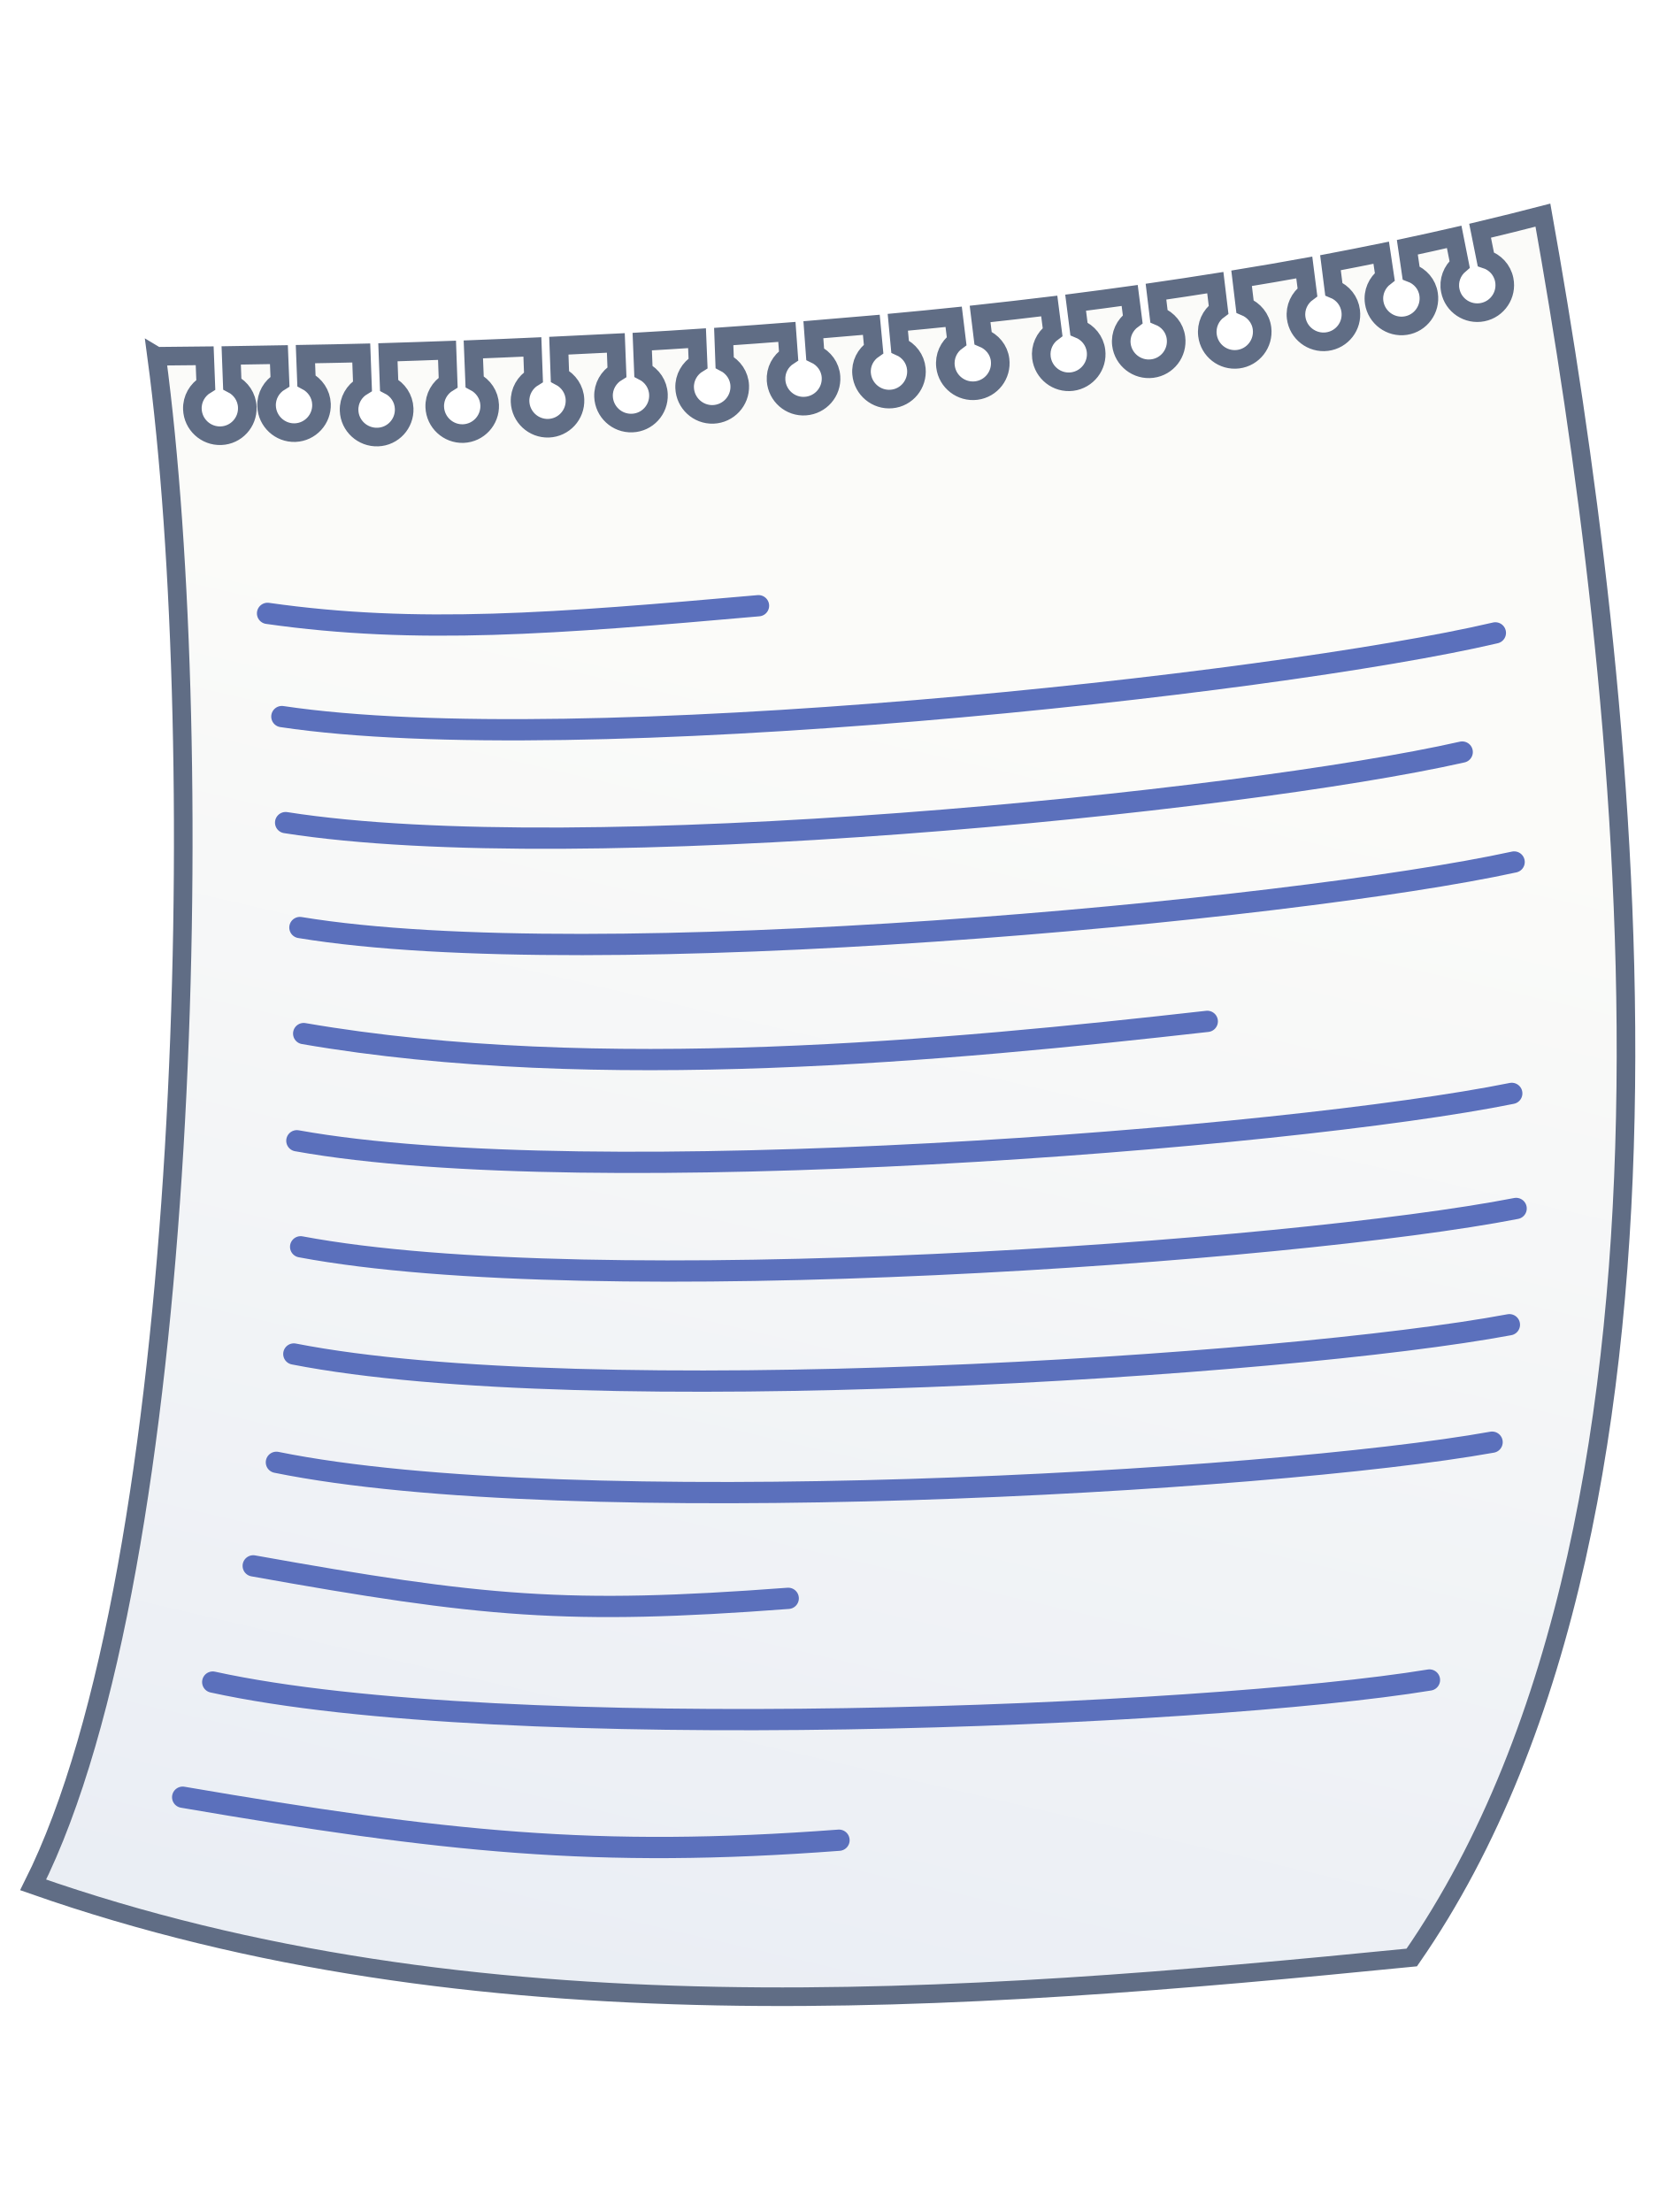
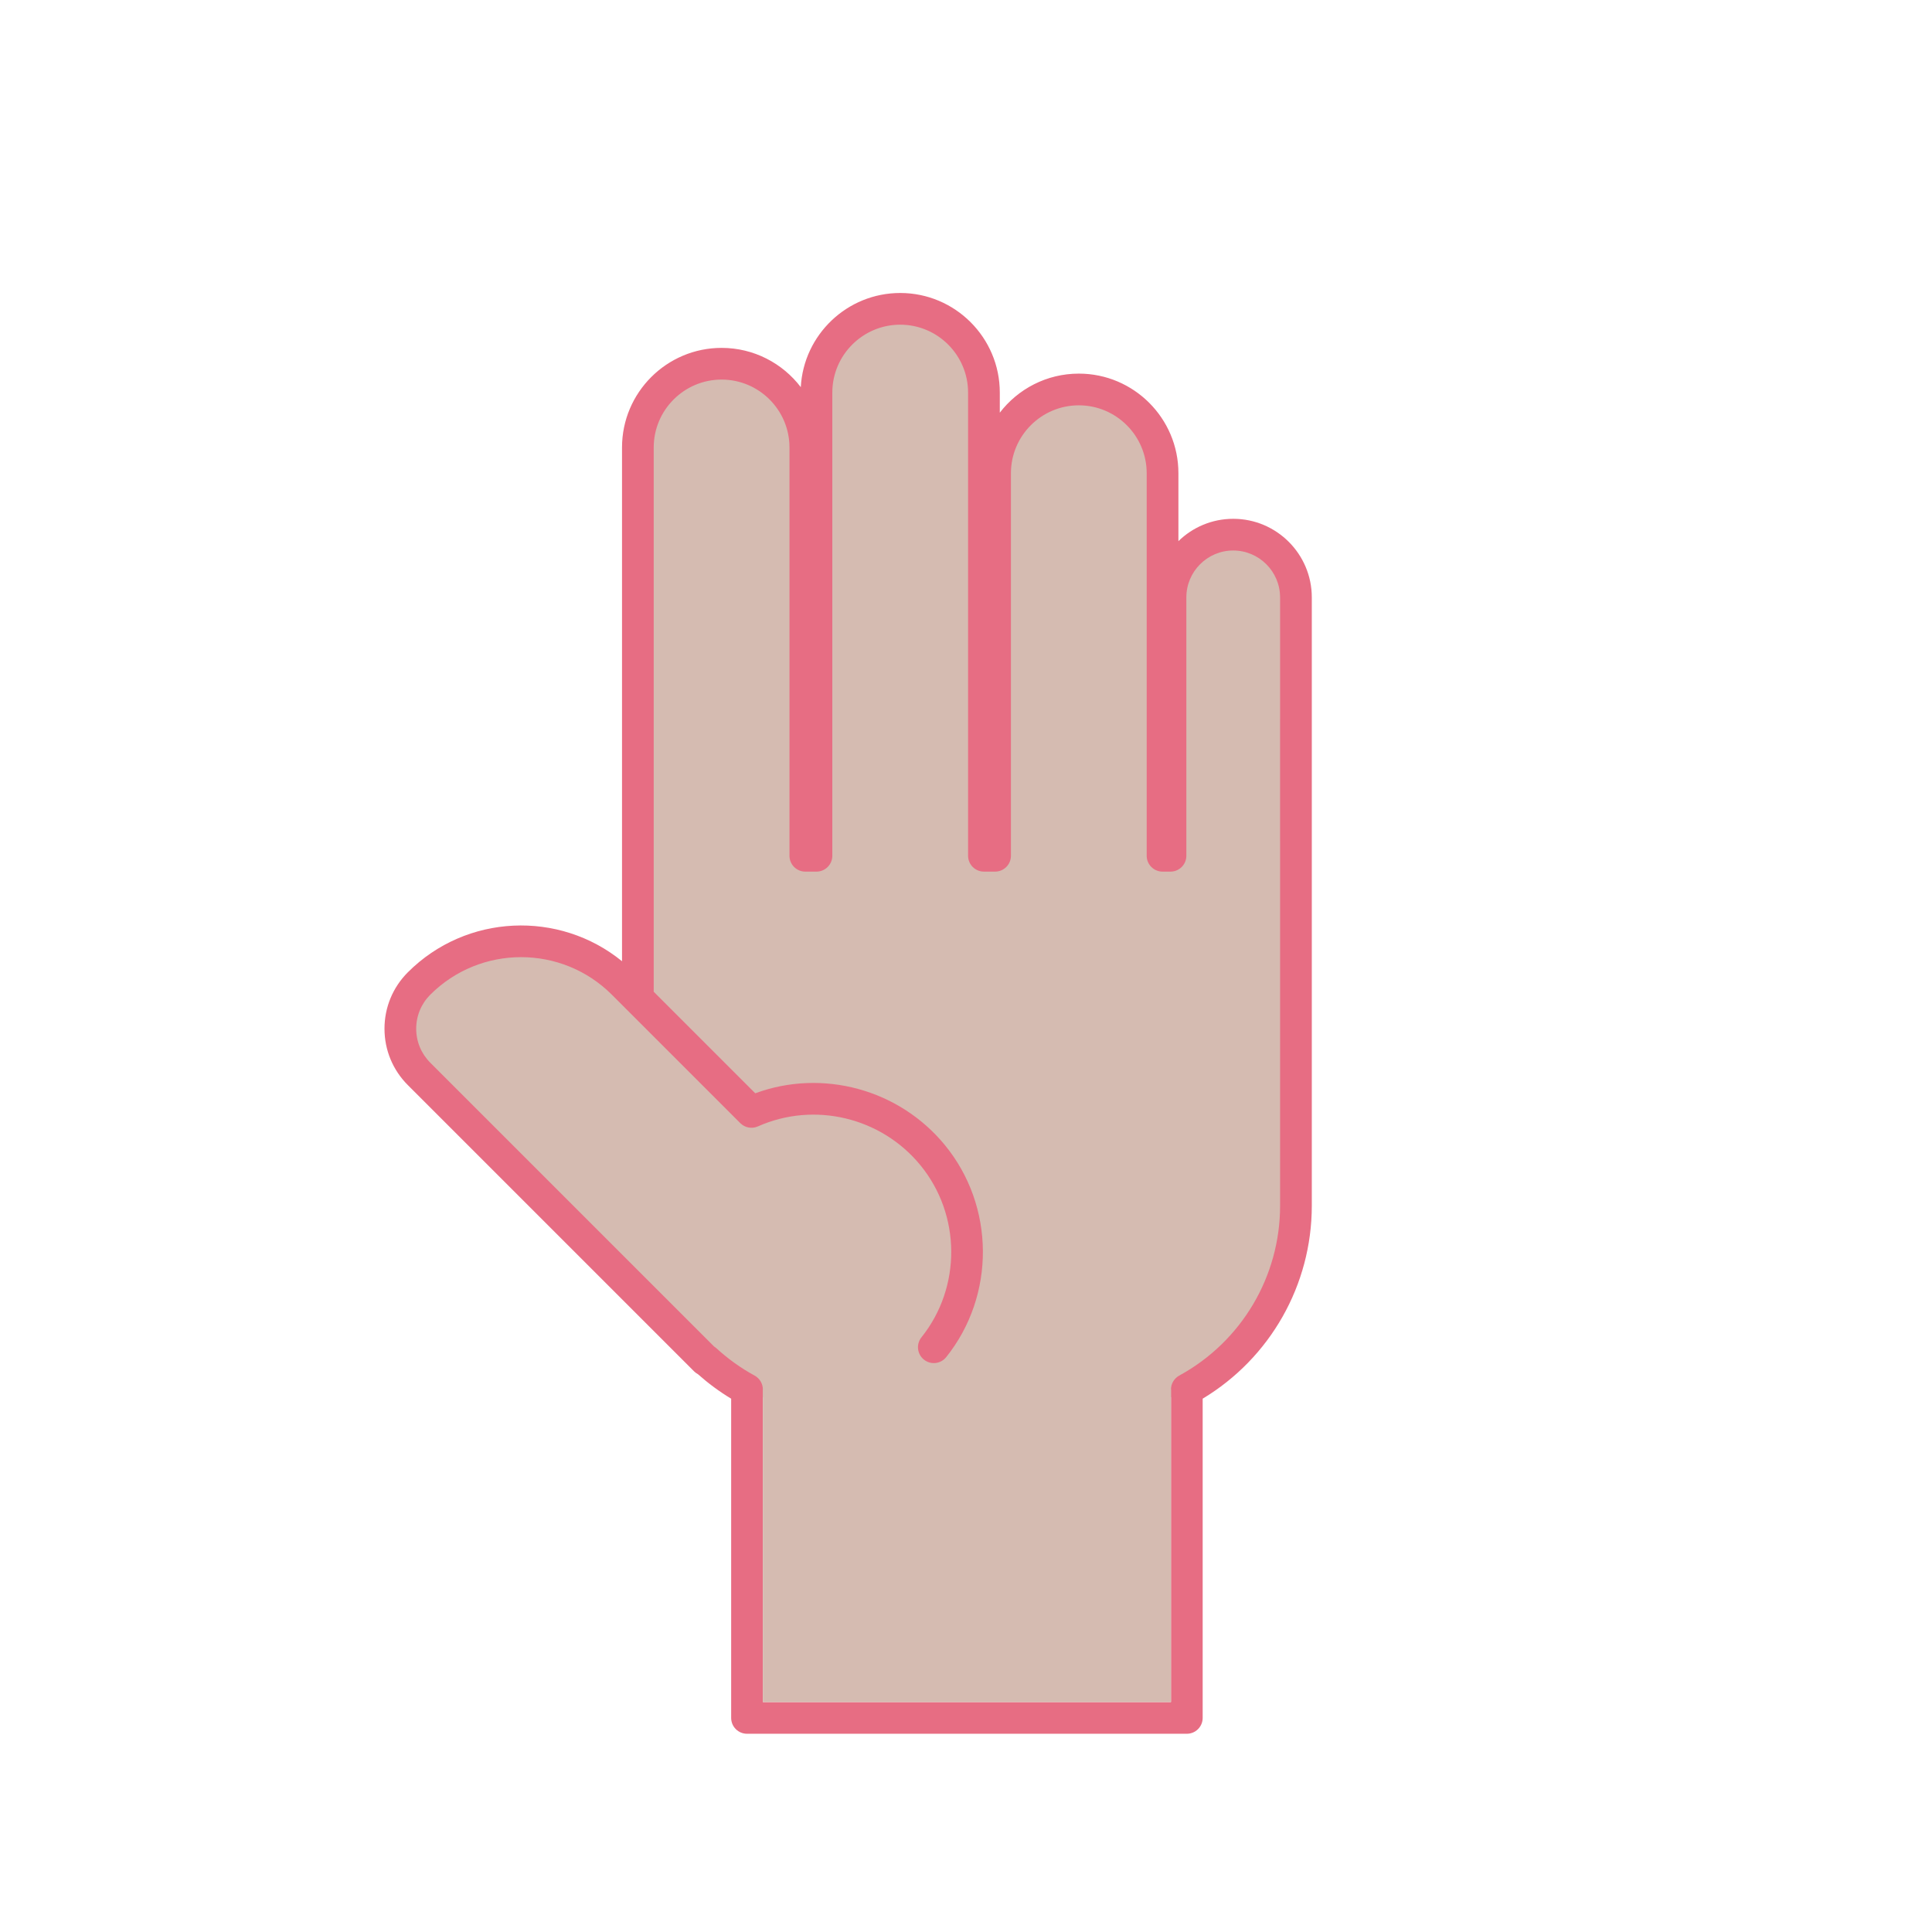
- <svg xmlns="http://www.w3.org/2000/svg" id="svg2" viewBox="0 0 480 640" version="1.0">
-   <defs id="defs4">
-     <linearGradient id="linearGradient7605" y2="815.99" gradientUnits="userSpaceOnUse" x2="847.52" gradientTransform="matrix(.45026 .54856 -.54856 .45026 627.53 -740.65)" y1="566.48" x1="934.39">
-       <stop id="stop5427" style="stop-color:#fbfbf9" offset="0" />
-       <stop id="stop5429" style="stop-color:#e9edf4" offset="1" />
-     </linearGradient>
-   </defs>
-   <g id="g7577" transform="matrix(1.1879 -1.8127 1.8127 1.1879 -743.74 1487.8)">
-     <path id="path9914" style="fill-rule:evenodd;stroke:#606d85;stroke-width:2.484;fill:url(#linearGradient7605)" d="m733.96-45.689c-39.86 34.491-132.7 92.629-179.72 98.071 14.98 60.528 54.41 111.71 92.77 159.25 73.67 1.91 159.22-70.41 204.15-112.85-2.12-1.918-4.23-3.883-6.34-5.874l-2.76 2.722c0.34 1.24 0.03 2.599-0.95 3.563-1.44 1.419-3.77 1.409-5.19-0.039-1.42-1.447-1.41-3.774 0.04-5.196 0.98-0.971 2.37-1.243 3.61-0.873l2.67-2.621c-1.53-1.472-3.07-2.963-4.59-4.47l-2.59 2.298c0.28 1.254-0.07 2.6-1.1 3.516-1.51 1.351-3.84 1.238-5.19-0.275s-1.22-3.851 0.29-5.202c1.04-0.924 2.43-1.126 3.65-0.697l2.42-2.158c-1.62-1.627-3.22-3.272-4.83-4.934l-2.7 2.303c0.25 1.261-0.16 2.599-1.21 3.489-1.54 1.314-3.84 1.133-5.16-0.413-1.31-1.546-1.13-3.877 0.42-5.19 1.06-0.898 2.46-1.059 3.67-0.601l2.53-2.162c-1.95-2.045-3.87-4.122-5.79-6.211l-2.9 2.441c0.24 1.261-0.15 2.616-1.2 3.506-1.55 1.314-3.88 1.13-5.19-0.416s-1.12-3.86 0.43-5.173c1.06-0.898 2.46-1.09 3.67-0.632l2.78-2.342c-1.79-1.975-3.58-3.957-5.35-5.963l-2.51 2.117c0.25 1.261-0.13 2.602-1.18 3.492-1.54 1.314-3.86 1.147-5.17-0.399-1.32-1.546-1.13-3.877 0.41-5.19 1.06-0.898 2.46-1.059 3.67-0.601l2.43-2.077c-1.6-1.824-3.18-3.668-4.76-5.51l-2.68 2.288c0.25 1.261-0.15 2.616-1.2 3.507-1.54 1.313-3.87 1.129-5.19-0.417-1.31-1.545-1.11-3.859 0.43-5.173 1.06-0.897 2.46-1.09 3.68-0.631l2.66-2.275c-2-2.371-3.98-4.749-5.95-7.141l-2.47 2.089c0.24 1.261-0.13 2.602-1.18 3.493-1.55 1.313-3.86 1.146-5.18-0.4-1.31-1.546-1.13-3.877 0.42-5.19 1.06-0.898 2.46-1.09 3.67-0.632l2.49-2.102c-1.58-1.937-3.15-3.893-4.7-5.837l-2.55 2.034c0.21 1.268-0.23 2.592-1.3 3.449-1.59 1.265-3.9 1.031-5.16-0.555-1.27-1.586-1-3.924 0.59-5.189 1.08-0.864 2.47-0.986 3.67-0.49l2.53-2.02c-1.61-2.038-3.2-4.073-4.79-6.112l-2.59 1.983c0.18 1.272-0.28 2.594-1.37 3.425-1.62 1.227-3.92 0.905-5.15-0.711s-0.9-3.919 0.71-5.146c1.11-0.837 2.5-0.934 3.68-0.41l2.54-1.94c-1.73-2.241-3.45-4.483-5.14-6.714l-2.83 2.006c0.14 1.277-0.37 2.586-1.49 3.382-1.66 1.176-3.96 0.787-5.14-0.867-1.17-1.654-0.78-3.955 0.87-5.13 1.13-0.803 2.55-0.858 3.72-0.296l2.73-1.954c-1.48-1.962-2.95-3.92-4.39-5.868l-3.22 2.299c0.14 1.277-0.38 2.586-1.5 3.382-1.65 1.176-3.94 0.804-5.11-0.85-1.18-1.654-0.79-3.955 0.86-5.13 1.13-0.803 2.55-0.857 3.72-0.296l3.17-2.257c-1.51-2.059-3.01-4.126-4.48-6.161l-3.34 2.366c0.13 1.277-0.38 2.586-1.5 3.382-1.65 1.175-3.94 0.803-5.12-0.85-1.17-1.654-0.78-3.955 0.87-5.13 1.13-0.803 2.55-0.857 3.72-0.296l3.3-2.338c-1.55-2.154-3.1-4.291-4.6-6.409l-3.51 2.507c0.13 1.277-0.38 2.586-1.5 3.382-1.65 1.175-3.94 0.803-5.12-0.85-1.17-1.654-0.78-3.955 0.87-5.13 1.13-0.803 2.55-0.858 3.72-0.297l3.52-2.489c-1.53-2.177-3.07-4.324-4.55-6.452l-3.59 2.546c0.14 1.278-0.38 2.586-1.5 3.383-1.65 1.175-3.94 0.803-5.11-0.851-1.18-1.653-0.81-3.972 0.85-5.147 1.13-0.803 2.55-0.858 3.71-0.296l3.61-2.56c-1.43-2.064-2.84-4.145-4.21-6.151l-2.9 2.063c0.13 1.277-0.38 2.585-1.5 3.382-1.65 1.175-3.94 0.803-5.12-0.85-1.17-1.654-0.78-3.956 0.87-5.131 1.13-0.803 2.55-0.857 3.72-0.296l2.93-2.091c-1.21-1.772-2.42-3.551-3.58-5.268l-3.1 2.2c0.14 1.277-0.38 2.586-1.5 3.382-1.65 1.175-3.94 0.804-5.11-0.85-1.18-1.654-0.79-3.955 0.86-5.13 1.13-0.803 2.55-0.858 3.72-0.296l3.15-2.243c-1.21-1.795-2.42-3.607-3.57-5.331z" />
-     <g id="g12295" style="stroke:#5b70bc;stroke-linecap:round;stroke-width:4;fill:none" transform="matrix(.45026 .54856 -.54856 .45026 627.53 -740.65)">
-       <path id="path9966" style="stroke:#5b70bc;stroke-linecap:round;stroke-width:4;fill:none" d="m867.65 555.69c27.58 7 53.59 7.71 91.98 8.45" />
-       <path id="path9968" style="stroke:#5b70bc;stroke-linecap:round;stroke-width:4;fill:none" d="m827.95 775.4c47.93 13.62 76.12 19.78 121.89 21.25" />
-       <path id="path10048" style="stroke:#5b70bc;stroke-linecap:round;stroke-width:4;fill:none" d="m868.25 575.28c54.17 14.16 186.25 14.01 228.65 8.77" />
-       <path id="path10050" style="stroke:#5b70bc;stroke-linecap:round;stroke-width:4;fill:none" d="m866.82 595.19c54.05 14.56 178.98 15.4 221.48 10.48" />
-       <path id="path10052" style="stroke:#5b70bc;stroke-linecap:round;stroke-width:4;fill:none" d="m867.38 615.1c53.94 14.96 185.92 16.78 228.42 12.18" />
-       <path id="path10054" style="stroke:#5b70bc;stroke-linecap:round;stroke-width:4;fill:none" d="m865.95 635.01c53.82 15.36 120.62 16.15 169.25 15.9" />
-       <path id="path10056" style="stroke:#5b70bc;stroke-linecap:round;stroke-width:4;fill:none" d="m862.52 654.92c53.7 15.77 185.58 19.55 228.18 15.59" />
-       <path id="path10058" style="stroke:#5b70bc;stroke-linecap:round;stroke-width:4;fill:none" d="m861.09 674.83c53.58 16.17 185.51 20.94 228.11 17.29" />
-       <path id="path10060" style="stroke:#5b70bc;stroke-linecap:round;stroke-width:4;fill:none" d="m857.66 694.74c53.46 16.57 185.34 22.32 227.94 18.99" />
-       <path id="path10062" style="stroke:#5b70bc;stroke-linecap:round;stroke-width:4;fill:none" d="m852.22 714.65c53.35 16.97 185.18 23.71 227.78 20.7" />
-       <path id="path10064" style="stroke:#5b70bc;stroke-linecap:round;stroke-width:4;fill:none" d="m845.8 733.55c42.11 12.32 57.74 15.5 99.41 16.84" />
-       <path id="path10066" style="stroke:#5b70bc;stroke-linecap:round;stroke-width:4;fill:none" d="m835.89 754.47c53.1 17.77 184.81 26.48 227.61 24.1" />
+ <svg xmlns="http://www.w3.org/2000/svg" width="100%" height="100%" viewBox="0 0 128 128" version="1.1" xml:space="preserve" style="fill-rule:evenodd;clip-rule:evenodd;stroke-linejoin:round;stroke-miterlimit:2;">
+   <rect id="Artboard1" x="0" y="0" width="128" height="128" style="fill:none;" />
+   <g id="Artboard11">
+     <g transform="matrix(0.5,0,0,0.5,-26.4621,-17.5888)">
+       <path d="M224.645,148.571L224.645,114.332C224.645,109.743 220.925,106.022 216.335,106.022C211.745,106.022 208.025,109.742 208.025,114.332L208.025,148.571L206.969,148.571L206.969,97.879C206.969,91.752 202.002,86.784 195.874,86.784C189.746,86.784 184.779,91.751 184.779,97.879L184.779,148.571L183.301,148.571L183.301,87.195C183.301,81.067 178.334,76.1 172.206,76.1C166.079,76.1 161.111,81.067 161.111,87.195L161.111,148.571L159.634,148.571L159.634,94.468C159.634,88.34 154.667,83.373 148.539,83.373C142.411,83.373 137.444,88.34 137.444,94.468L137.444,167.458L135.481,165.495C128.017,158.031 115.916,158.031 108.452,165.495C105.143,168.804 105.143,174.168 108.452,177.477L146.396,215.421C148.274,217.299 150.429,218.73 152.728,219.718C156.47,221.601 160.694,222.668 165.169,222.668L196.919,222.668C212.231,222.668 224.644,210.255 224.644,194.943L224.644,148.571L224.645,148.571Z" style="fill:rgb(213,187,177);fill-rule:nonzero;" />
+       <path d="M226.745,114.332C226.745,108.592 222.075,103.922 216.335,103.922C213.512,103.922 210.947,105.052 209.07,106.883L209.07,97.879C209.07,90.603 203.15,84.684 195.875,84.684C191.614,84.684 187.817,86.715 185.403,89.86L185.403,87.195C185.403,79.919 179.484,74 172.208,74C165.174,74 159.407,79.532 159.032,86.475C156.619,83.316 152.814,81.274 148.54,81.274C141.264,81.274 135.345,87.193 135.345,94.469L135.345,162.546C127.022,155.773 114.718,156.26 106.968,164.01C104.971,166.007 103.871,168.662 103.871,171.486C103.871,174.31 104.971,176.965 106.968,178.962L144.912,216.906C145.056,217.05 145.22,217.16 145.39,217.254C146.762,218.471 148.239,219.567 149.807,220.511L149.807,262.81C149.807,263.97 150.747,264.91 151.907,264.91L210.184,264.91C211.344,264.91 212.284,263.97 212.284,262.81L212.284,220.51C221.236,215.124 226.745,205.442 226.745,194.943L226.745,114.332ZM209.179,217.45C208.505,217.818 208.085,218.525 208.085,219.293L208.085,260.709L154.008,260.709L154.008,219.294C154.008,218.526 153.588,217.818 152.914,217.451C151.094,216.458 149.393,215.241 147.86,213.835C147.763,213.746 147.658,213.671 147.551,213.604L109.939,175.992C108.735,174.788 108.073,173.188 108.073,171.486C108.073,169.784 108.736,168.184 109.939,166.98C116.573,160.347 127.364,160.347 133.998,166.98L135.965,168.947L151.014,183.997C151.628,184.612 152.559,184.784 153.353,184.431C160.824,181.109 169.676,183.223 174.881,189.572C180.277,196.153 180.336,205.746 175.021,212.381C174.296,213.286 174.442,214.608 175.347,215.333C176.253,216.059 177.574,215.912 178.299,215.007C184.847,206.832 184.775,195.014 178.128,186.909C172.039,179.482 161.888,176.77 152.999,180.043L139.545,166.589L139.545,94.469C139.545,89.509 143.58,85.474 148.54,85.474C153.5,85.474 157.534,89.509 157.534,94.469L157.534,148.572C157.534,149.732 158.474,150.672 159.634,150.672L161.111,150.672C162.271,150.672 163.211,149.732 163.211,148.572L163.211,87.195C163.211,82.235 167.246,78.2 172.206,78.2C177.166,78.2 181.2,82.235 181.2,87.195L181.2,148.571C181.2,149.731 182.14,150.671 183.3,150.671L184.778,150.671C185.938,150.671 186.878,149.731 186.878,148.571L186.878,97.879C186.878,92.919 190.913,88.885 195.872,88.885C200.832,88.885 204.867,92.92 204.867,97.879L204.867,148.571C204.867,149.731 205.807,150.671 206.967,150.671L208.022,150.671C209.182,150.671 210.122,149.731 210.122,148.571L210.122,114.332C210.122,110.908 212.908,108.122 216.331,108.122C219.755,108.122 222.541,110.908 222.541,114.332L222.543,194.943C222.547,204.325 217.424,212.95 209.179,217.45Z" style="fill:rgb(231,109,131);fill-rule:nonzero;" />
    </g>
+     <rect x="50.542" y="92.058" width="27.039" height="20.707" style="fill:rgb(213,187,177);" />
  </g>
</svg>
